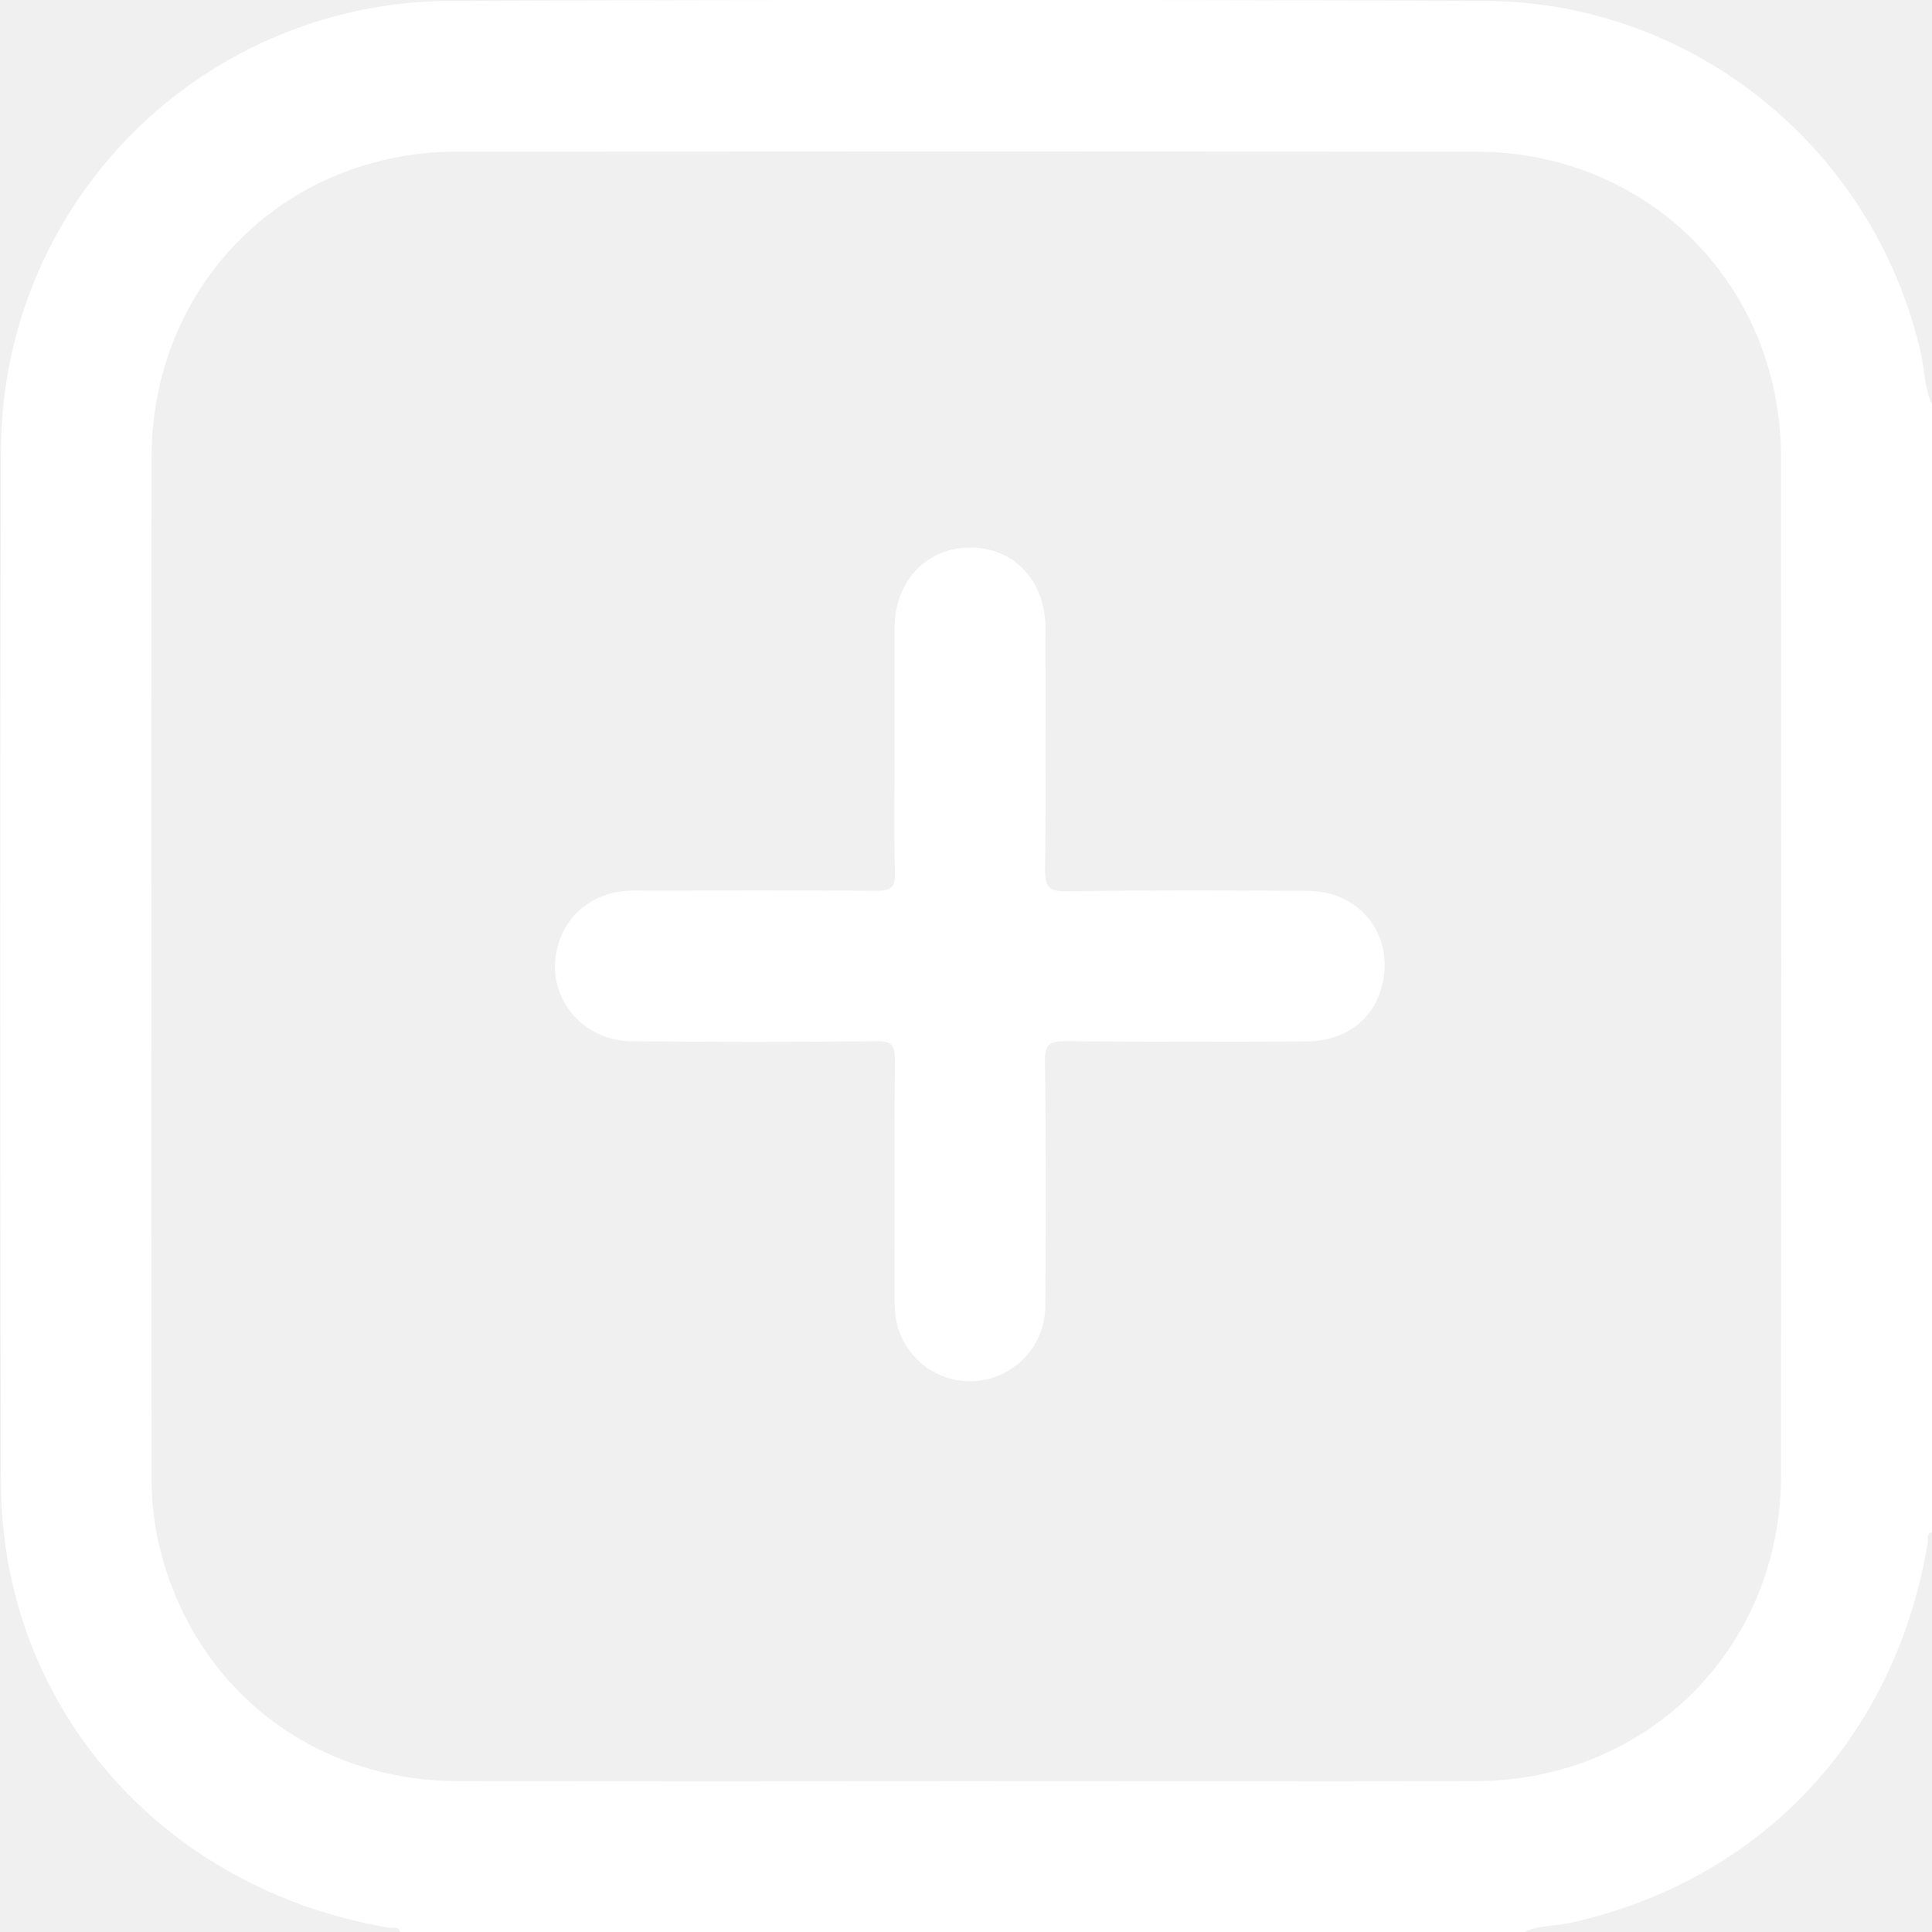
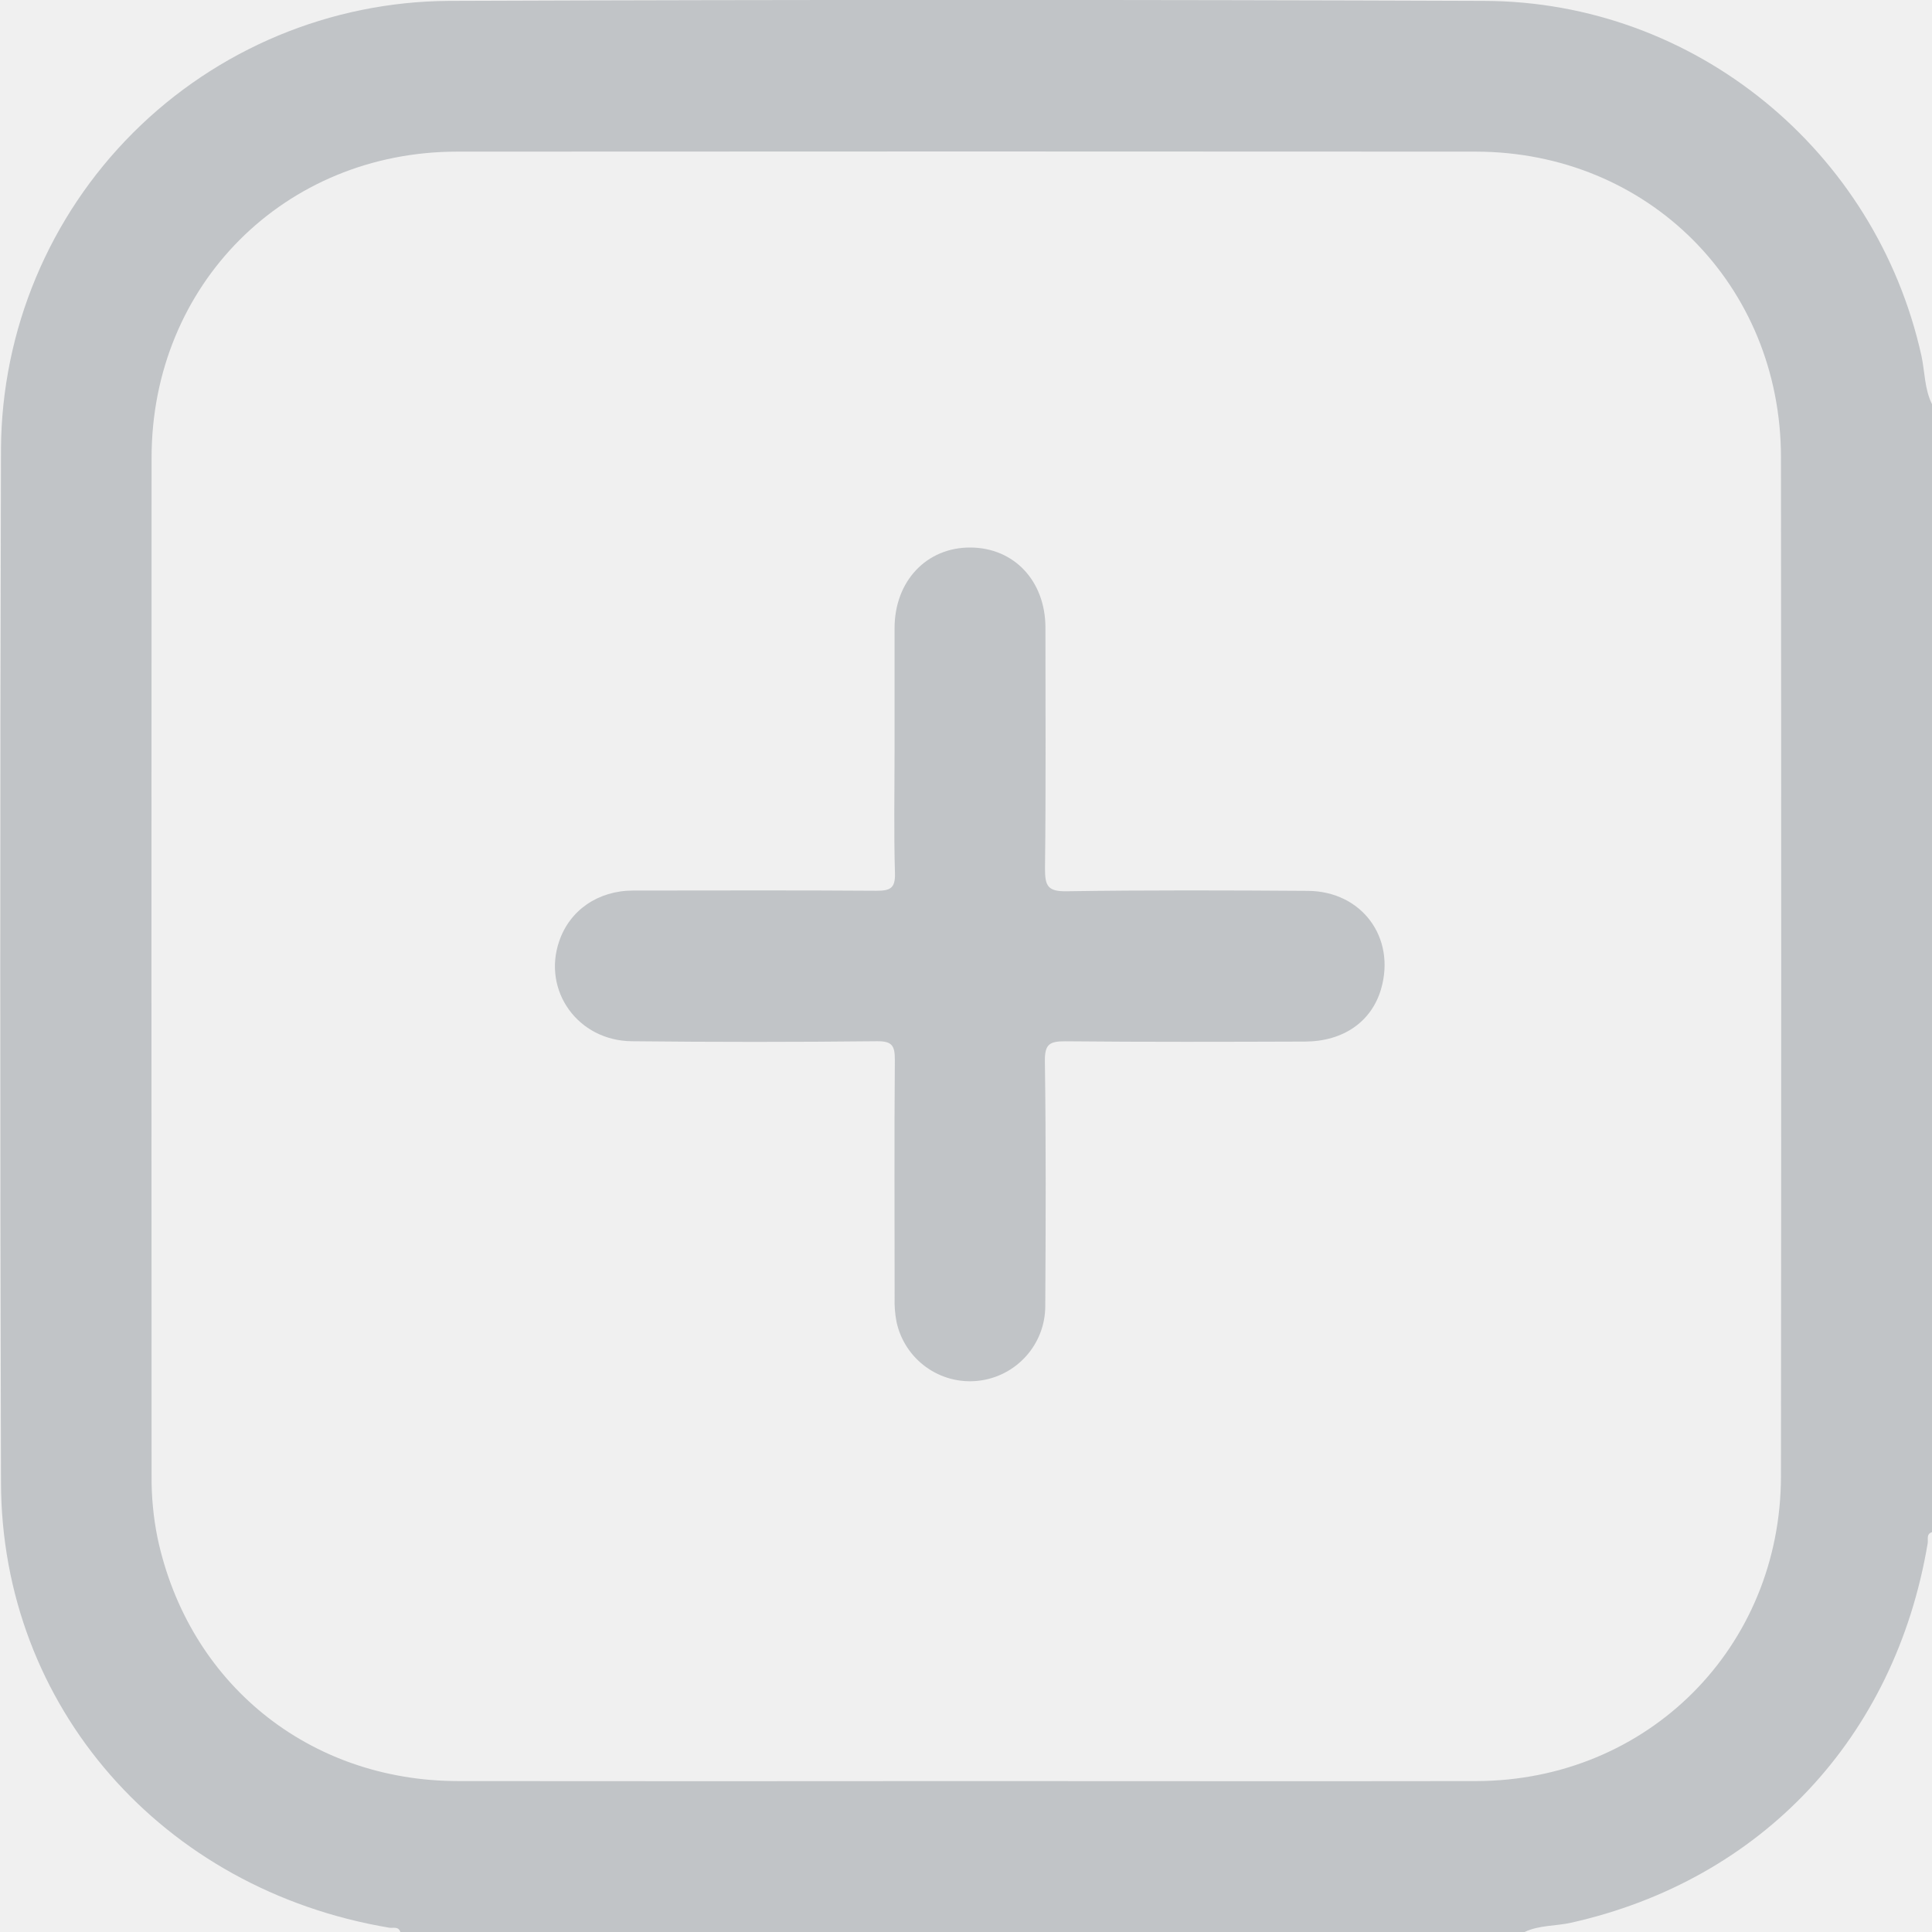
- <svg xmlns="http://www.w3.org/2000/svg" width="20" height="20" viewBox="0 0 20 20" fill="none">
-   <g id="Layer_1" clip-path="url(#clip0_31_8335)">
-     <path id="Vector" d="M20 4.184V15.86C19.938 15.881 19.962 15.935 19.955 15.976C19.618 17.989 18.233 19.463 16.264 19.904C16.104 19.94 15.934 19.927 15.782 20H4.144C4.124 19.939 4.069 19.962 4.029 19.956C1.68 19.562 0.014 17.665 0.01 15.345C0 11.779 0 8.213 0.01 4.646C0.017 3.418 0.508 2.243 1.376 1.375C2.244 0.507 3.42 0.017 4.647 0.009C8.22 -0.004 11.793 -0.004 15.365 0.009C17.544 0.016 19.42 1.558 19.891 3.684C19.927 3.851 19.921 4.025 20 4.184ZM9.992 18.438C11.756 18.438 13.52 18.441 15.283 18.438C17.058 18.433 18.435 17.055 18.437 15.28C18.44 11.765 18.44 8.251 18.437 4.737C18.437 2.949 17.061 1.571 15.275 1.57C11.761 1.567 8.246 1.567 4.732 1.57C2.946 1.57 1.57 2.949 1.569 4.737C1.567 8.251 1.567 11.765 1.569 15.279C1.567 15.494 1.588 15.708 1.63 15.918C1.951 17.425 3.196 18.436 4.743 18.438C6.492 18.44 8.242 18.44 9.992 18.438Z" fill="white" />
-     <path id="Vector_2" d="M9.261 7.752C9.261 7.335 9.261 6.917 9.261 6.503C9.261 6.015 9.593 5.665 10.047 5.668C10.501 5.67 10.821 6.016 10.822 6.494C10.822 7.326 10.829 8.159 10.818 8.992C10.818 9.171 10.846 9.23 11.042 9.227C11.877 9.213 12.708 9.217 13.54 9.222C14.099 9.227 14.451 9.706 14.297 10.237C14.199 10.575 13.909 10.781 13.511 10.782C12.684 10.785 11.858 10.787 11.032 10.779C10.871 10.779 10.814 10.803 10.817 10.984C10.829 11.83 10.826 12.675 10.821 13.521C10.82 13.713 10.749 13.898 10.62 14.041C10.492 14.184 10.315 14.274 10.124 14.294C9.932 14.315 9.74 14.263 9.585 14.15C9.429 14.037 9.321 13.871 9.281 13.683C9.265 13.6 9.258 13.516 9.261 13.431C9.261 12.611 9.257 11.792 9.264 10.973C9.264 10.828 9.239 10.777 9.079 10.779C8.233 10.788 7.387 10.788 6.542 10.779C5.983 10.774 5.613 10.257 5.789 9.744C5.898 9.423 6.19 9.22 6.553 9.219C7.392 9.219 8.232 9.215 9.071 9.221C9.214 9.221 9.27 9.198 9.265 9.037C9.252 8.611 9.261 8.181 9.261 7.752Z" fill="white" />
+ <svg xmlns="http://www.w3.org/2000/svg" width="35" height="35" viewBox="0 0 35 35" fill="none">
+   <g id="Layer_1" clip-path="url(#clip0_32_1974)">
+     <path id="Vector" d="M35 7.322V27.756C34.892 27.791 34.934 27.887 34.922 27.957C34.331 31.48 31.908 34.06 28.462 34.832C28.182 34.895 27.885 34.873 27.619 35H7.253C7.217 34.892 7.121 34.934 7.051 34.922C2.941 34.233 0.025 30.914 0.018 26.853C0.001 20.613 0.001 14.372 0.018 8.13C0.031 5.982 0.89 3.926 2.409 2.407C3.928 0.888 5.985 0.029 8.133 0.016C14.385 -0.007 20.637 -0.007 26.89 0.016C30.702 0.028 33.985 2.726 34.809 6.447C34.872 6.738 34.862 7.043 35 7.322ZM17.487 32.266C20.573 32.266 23.66 32.271 26.746 32.266C29.852 32.258 32.262 29.845 32.264 26.739C32.27 20.589 32.27 14.44 32.264 8.29C32.264 5.16 29.856 2.749 26.731 2.747C20.581 2.743 14.431 2.743 8.282 2.747C5.156 2.747 2.748 5.16 2.746 8.289C2.743 14.439 2.743 20.588 2.746 26.738C2.743 27.114 2.779 27.489 2.853 27.857C3.414 30.494 5.593 32.263 8.3 32.266C11.361 32.269 14.424 32.269 17.487 32.266Z" fill="#C1C4C7" />
+     <path id="Vector_2" d="M16.206 13.566C16.206 12.836 16.206 12.105 16.206 11.38C16.206 10.526 16.787 9.914 17.581 9.919C18.376 9.923 18.936 10.529 18.939 11.364C18.939 12.821 18.949 14.279 18.931 15.736C18.931 16.049 18.98 16.152 19.324 16.146C20.785 16.124 22.238 16.129 23.695 16.139C24.672 16.146 25.289 16.986 25.02 17.915C24.849 18.506 24.34 18.866 23.643 18.869C22.197 18.874 20.751 18.878 19.306 18.864C19.023 18.864 18.925 18.905 18.929 19.223C18.95 20.702 18.945 22.182 18.936 23.661C18.936 23.998 18.811 24.322 18.585 24.572C18.36 24.822 18.05 24.98 17.716 25.015C17.381 25.051 17.045 24.961 16.773 24.763C16.501 24.566 16.311 24.274 16.241 23.945C16.213 23.8 16.202 23.653 16.207 23.505C16.207 22.07 16.199 20.636 16.211 19.202C16.211 18.949 16.168 18.86 15.887 18.863C14.408 18.879 12.928 18.879 11.447 18.863C10.47 18.855 9.823 17.949 10.13 17.052C10.32 16.491 10.832 16.135 11.468 16.133C12.936 16.133 14.405 16.126 15.873 16.137C16.125 16.137 16.222 16.097 16.213 15.814C16.191 15.069 16.206 14.317 16.206 13.566Z" fill="#C1C4C7" />
  </g>
  <defs>
-     <clipPath id="clip0_31_8335">
-       <rect width="20" height="20" fill="white" />
+     <clipPath id="clip0_32_1974">
+       <rect width="35" height="35" fill="white" />
    </clipPath>
  </defs>
</svg>
